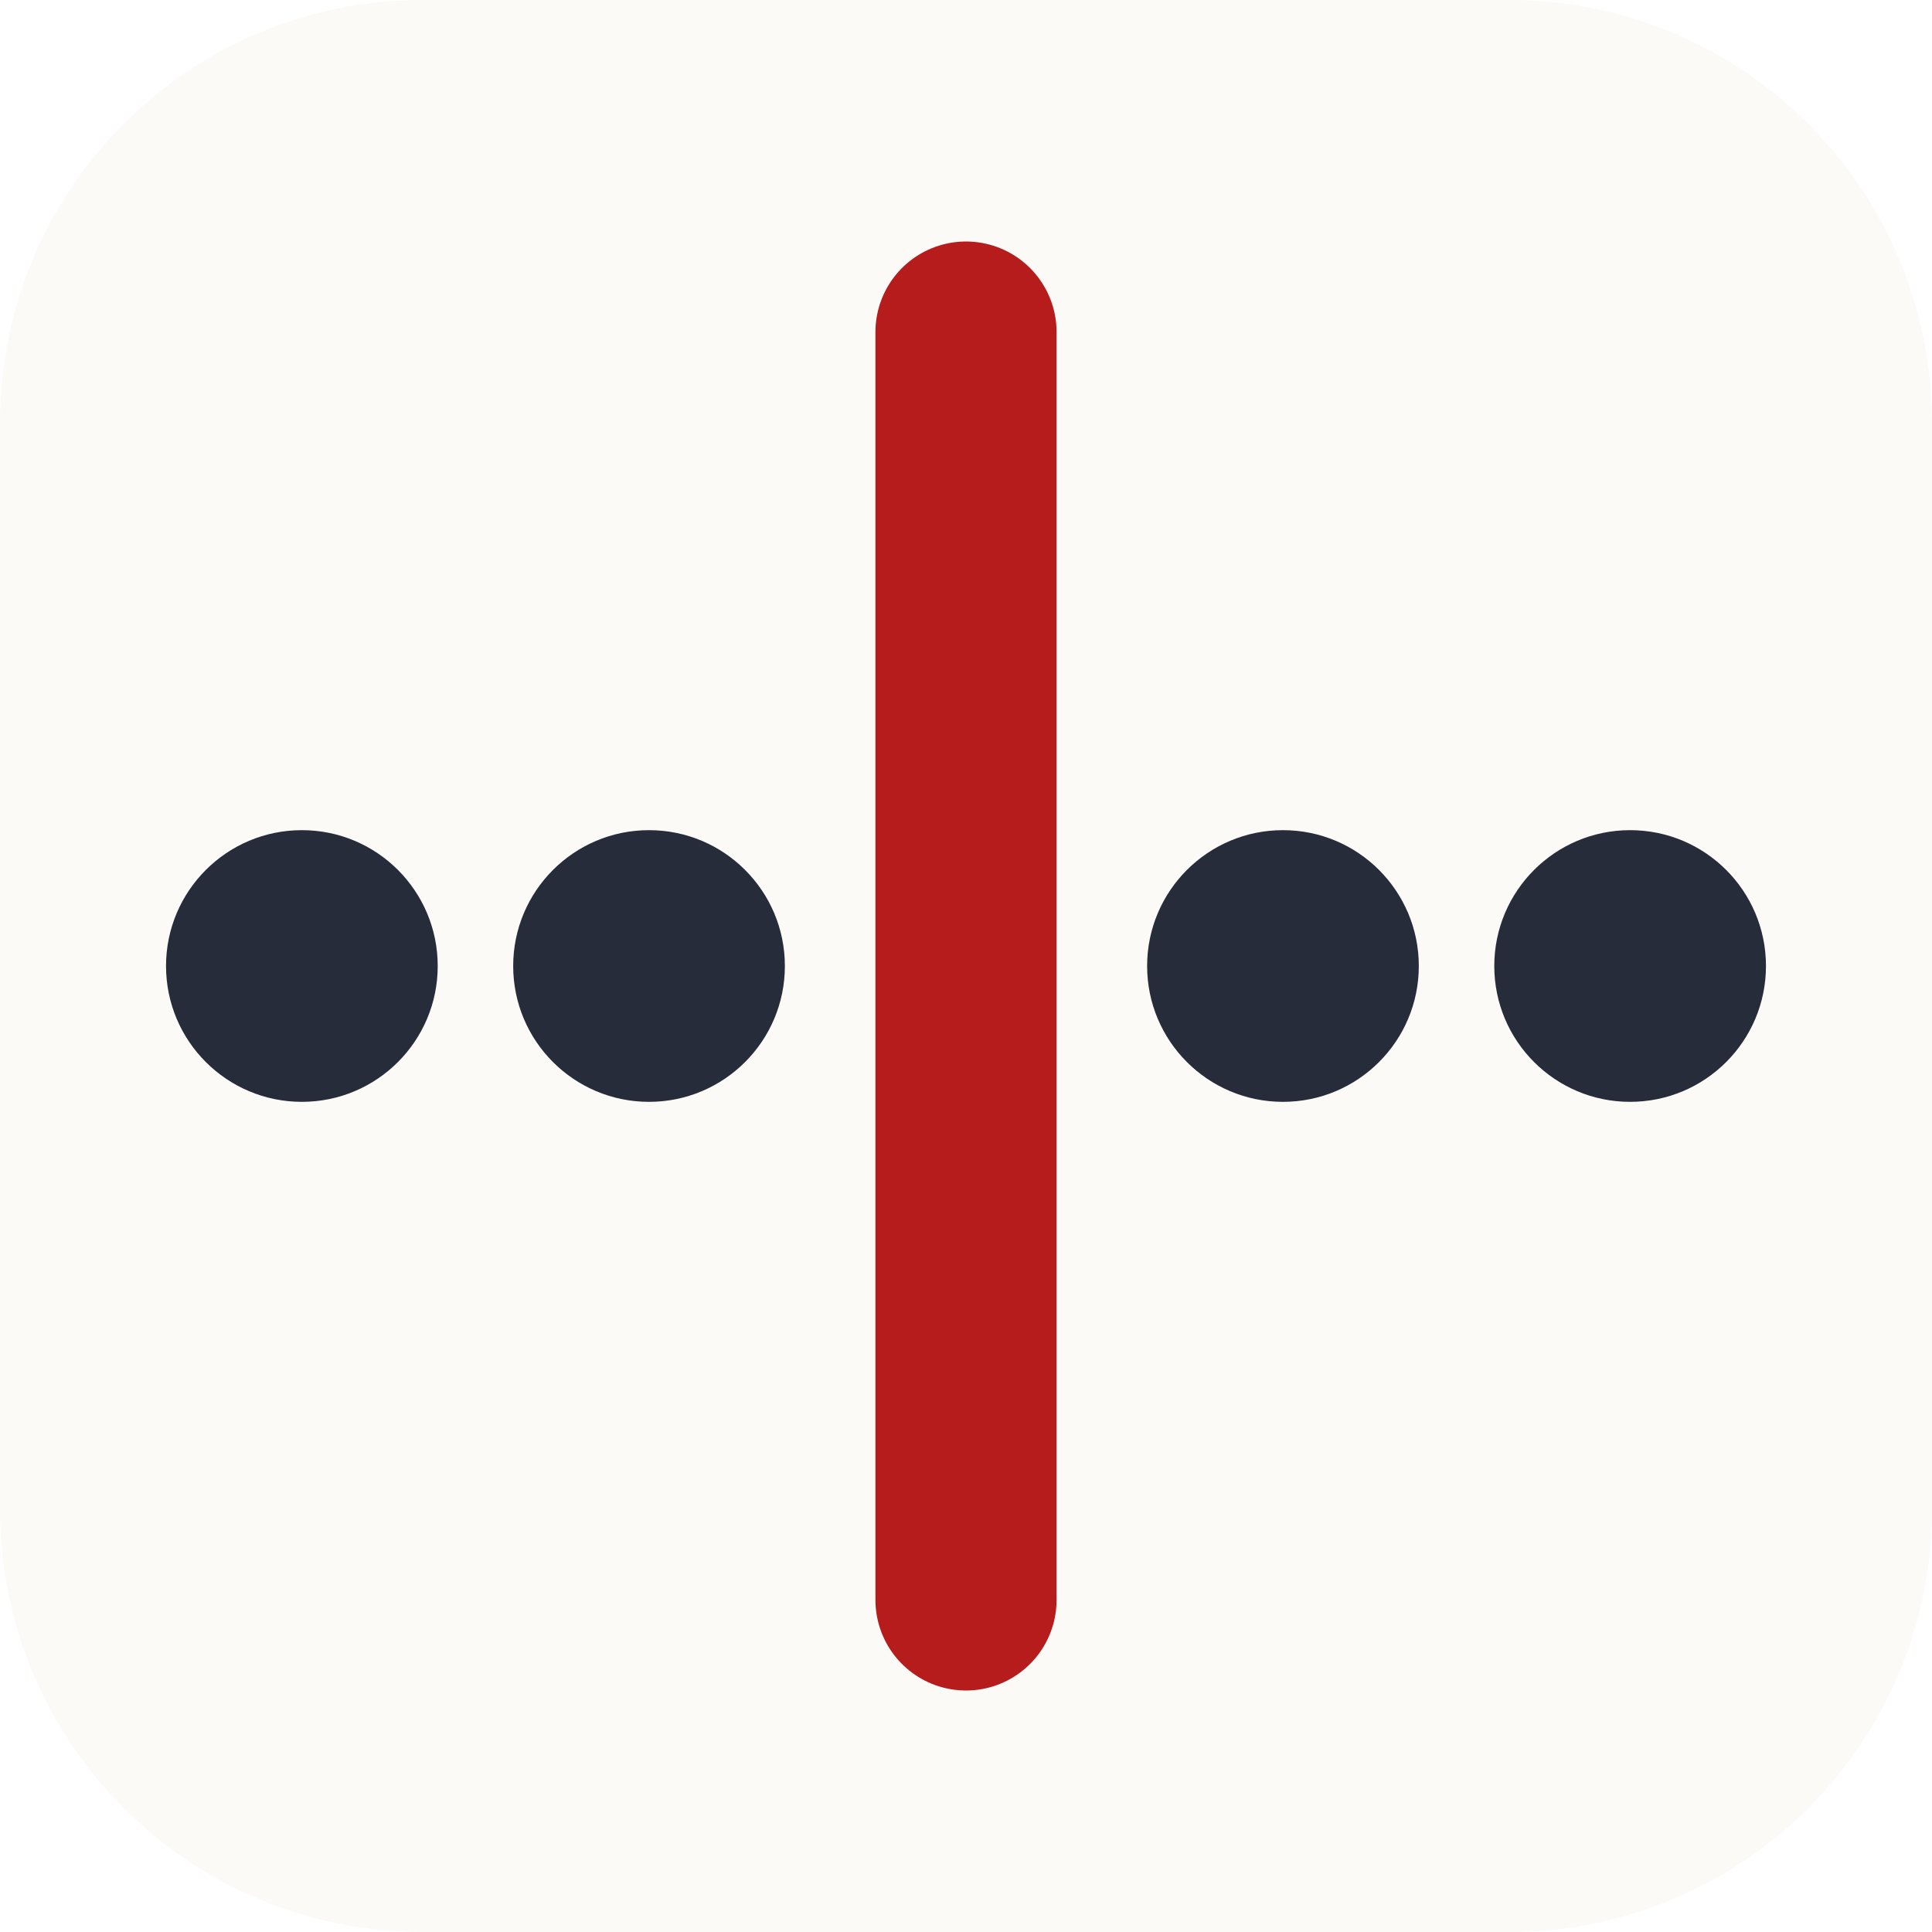
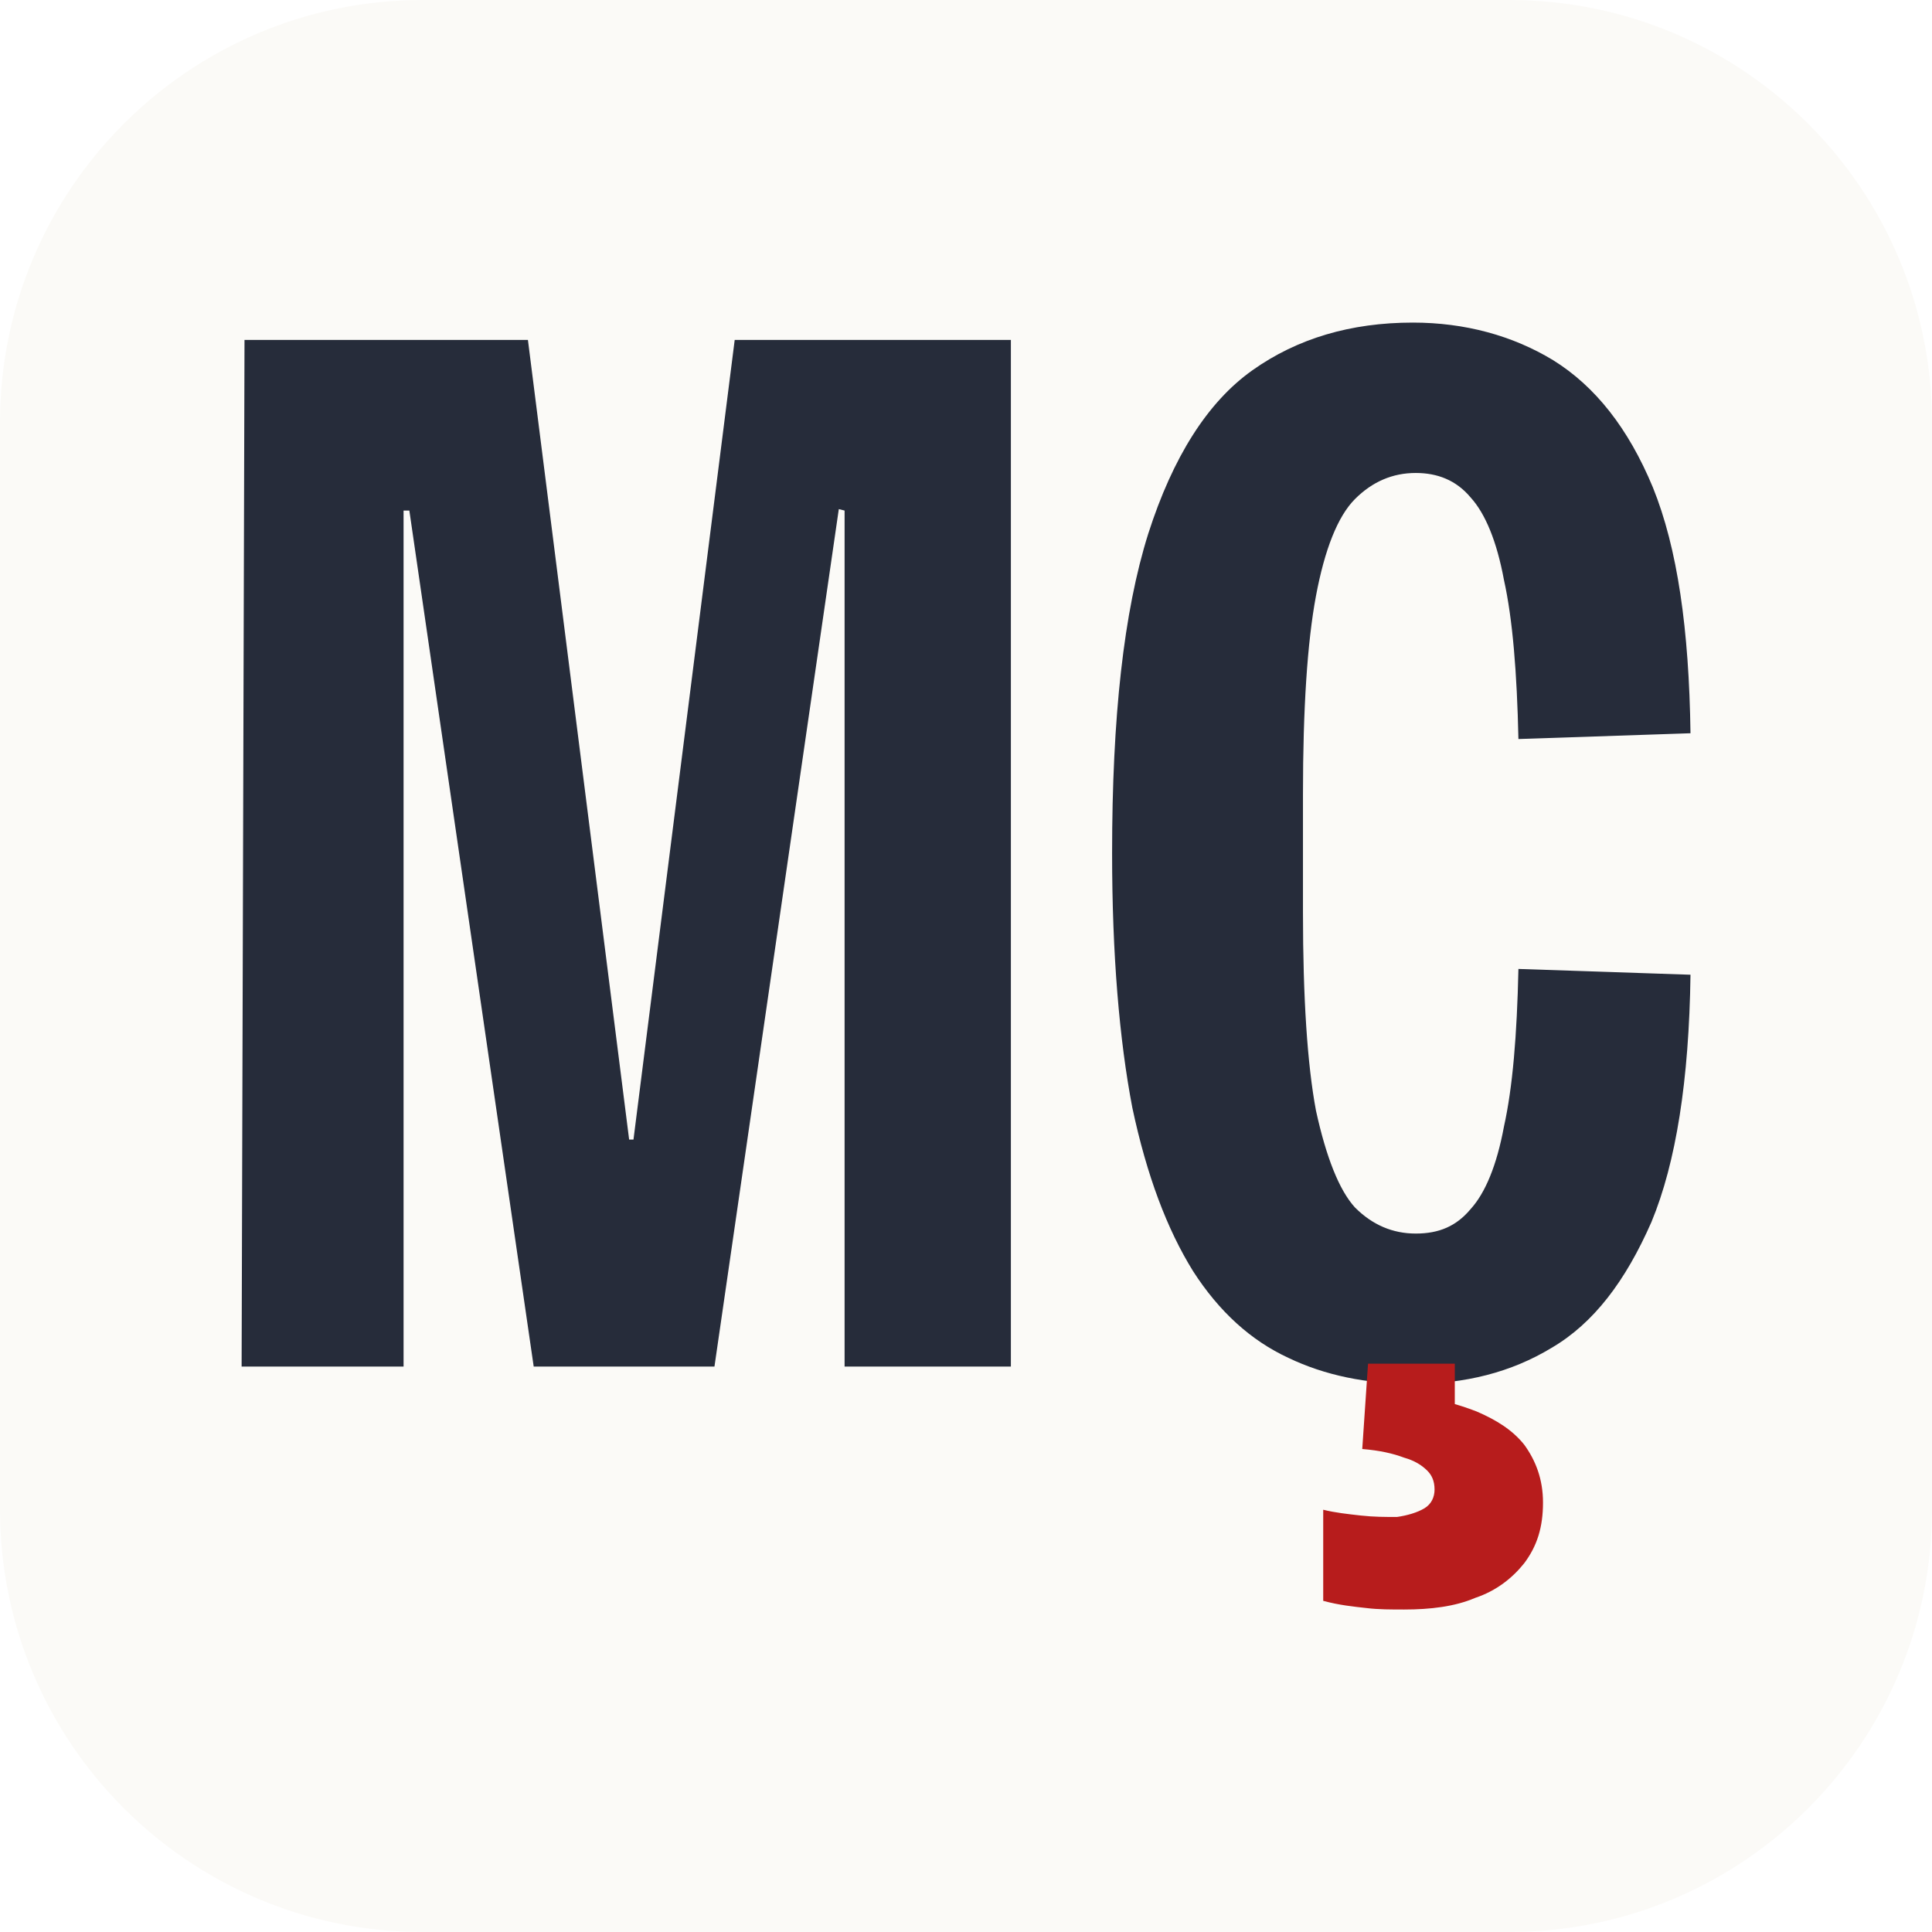
<svg xmlns="http://www.w3.org/2000/svg" viewBox="0 0 64 64">
  <style>
-     .ground { fill: #fbfaf7; } .atom { fill: #262c3a; } .strand { stroke: #b71c1c; }
-     @media (prefers-color-scheme: dark) { .ground { fill: #1b1e25; } .atom { fill: #e8e9ec; } .strand { stroke: #ef6a5e; } }
+     .ground { fill: #fbfaf7; } .ink { fill: #262c3a; } .mark { fill: #b71c1c; }
+     @media (prefers-color-scheme: dark) { .ground { fill: #1b1e25; } .ink { fill: #e8e9ec; } .mark { fill: #ef6a5e; } }
  </style>
  <rect class="ground" width="64" height="64" rx="14" />
-   <circle class="atom" cx="10" cy="32" r="4.5" />
-   <circle class="atom" cx="21.5" cy="32" r="4.5" />
-   <circle class="atom" cx="42.5" cy="32" r="4.5" />
-   <circle class="atom" cx="54" cy="32" r="4.5" />
-   <path class="strand" d="M32 11V53" fill="none" stroke-width="6" stroke-linecap="round" />
+   <g transform="translate(6.04 45.27) scale(0.0479)">
+     <path class="ink" d="M41 0l2-710h196l70 553h3l70-553h191v710h-115v-592l-4-1l-86 593h-125l-86-592h-4v592z" />
+     <g transform="translate(-2312 0)">
+       <path class="ink" d="M3163 12c-32 0-61-6-86-18c-26-12-48-32-66-60c-18-29-32-66-42-113c-9-47-14-106-14-176c0-94 8-167 25-221c17-53 41-91 72-113c31-22 68-33 111-33c36 0 69 9 97 26c29 18 52 47 69 88c17 42 25 98 26 170l-119 4c-1-46-4-83-10-110c-5-27-13-46-23-57c-10-12-23-17-38-17c-16 0-30 6-42 18c-12 12-21 35-27 67c-6 32-9 78-9 137v82c0 59 3 105 9 137c7 32 16 55 27 67c12 12 26 18 42 18c16 0 28-5 38-17c10-11 18-30 23-57c6-27 9-63 10-109l119 4c-1 73-10 130-27 171c-18 41-40 70-69 87c-28 17-60 25-96 25z" />
+       <path class="mark" d="M3157 168c-9 0-18 0-26-1c-9-1-19-2-30-5v-63c8 2 17 3 26 4c9 1 17 1 25 1c7-1 14-3 19-6c5-3 7-8 7-13c0-6-2-10-5-13c-4-4-9-7-16-9c-8-3-17-5-29-6l4-59h60v40l-27-17c15 1 29 5 42 10c14 6 25 13 33 23c8 11 13 24 13 40c0 17-4 30-13 42c-8 10-19 19-34 24c-14 6-31 8-49 8z" />
+     </g>
+   </g>
</svg>
